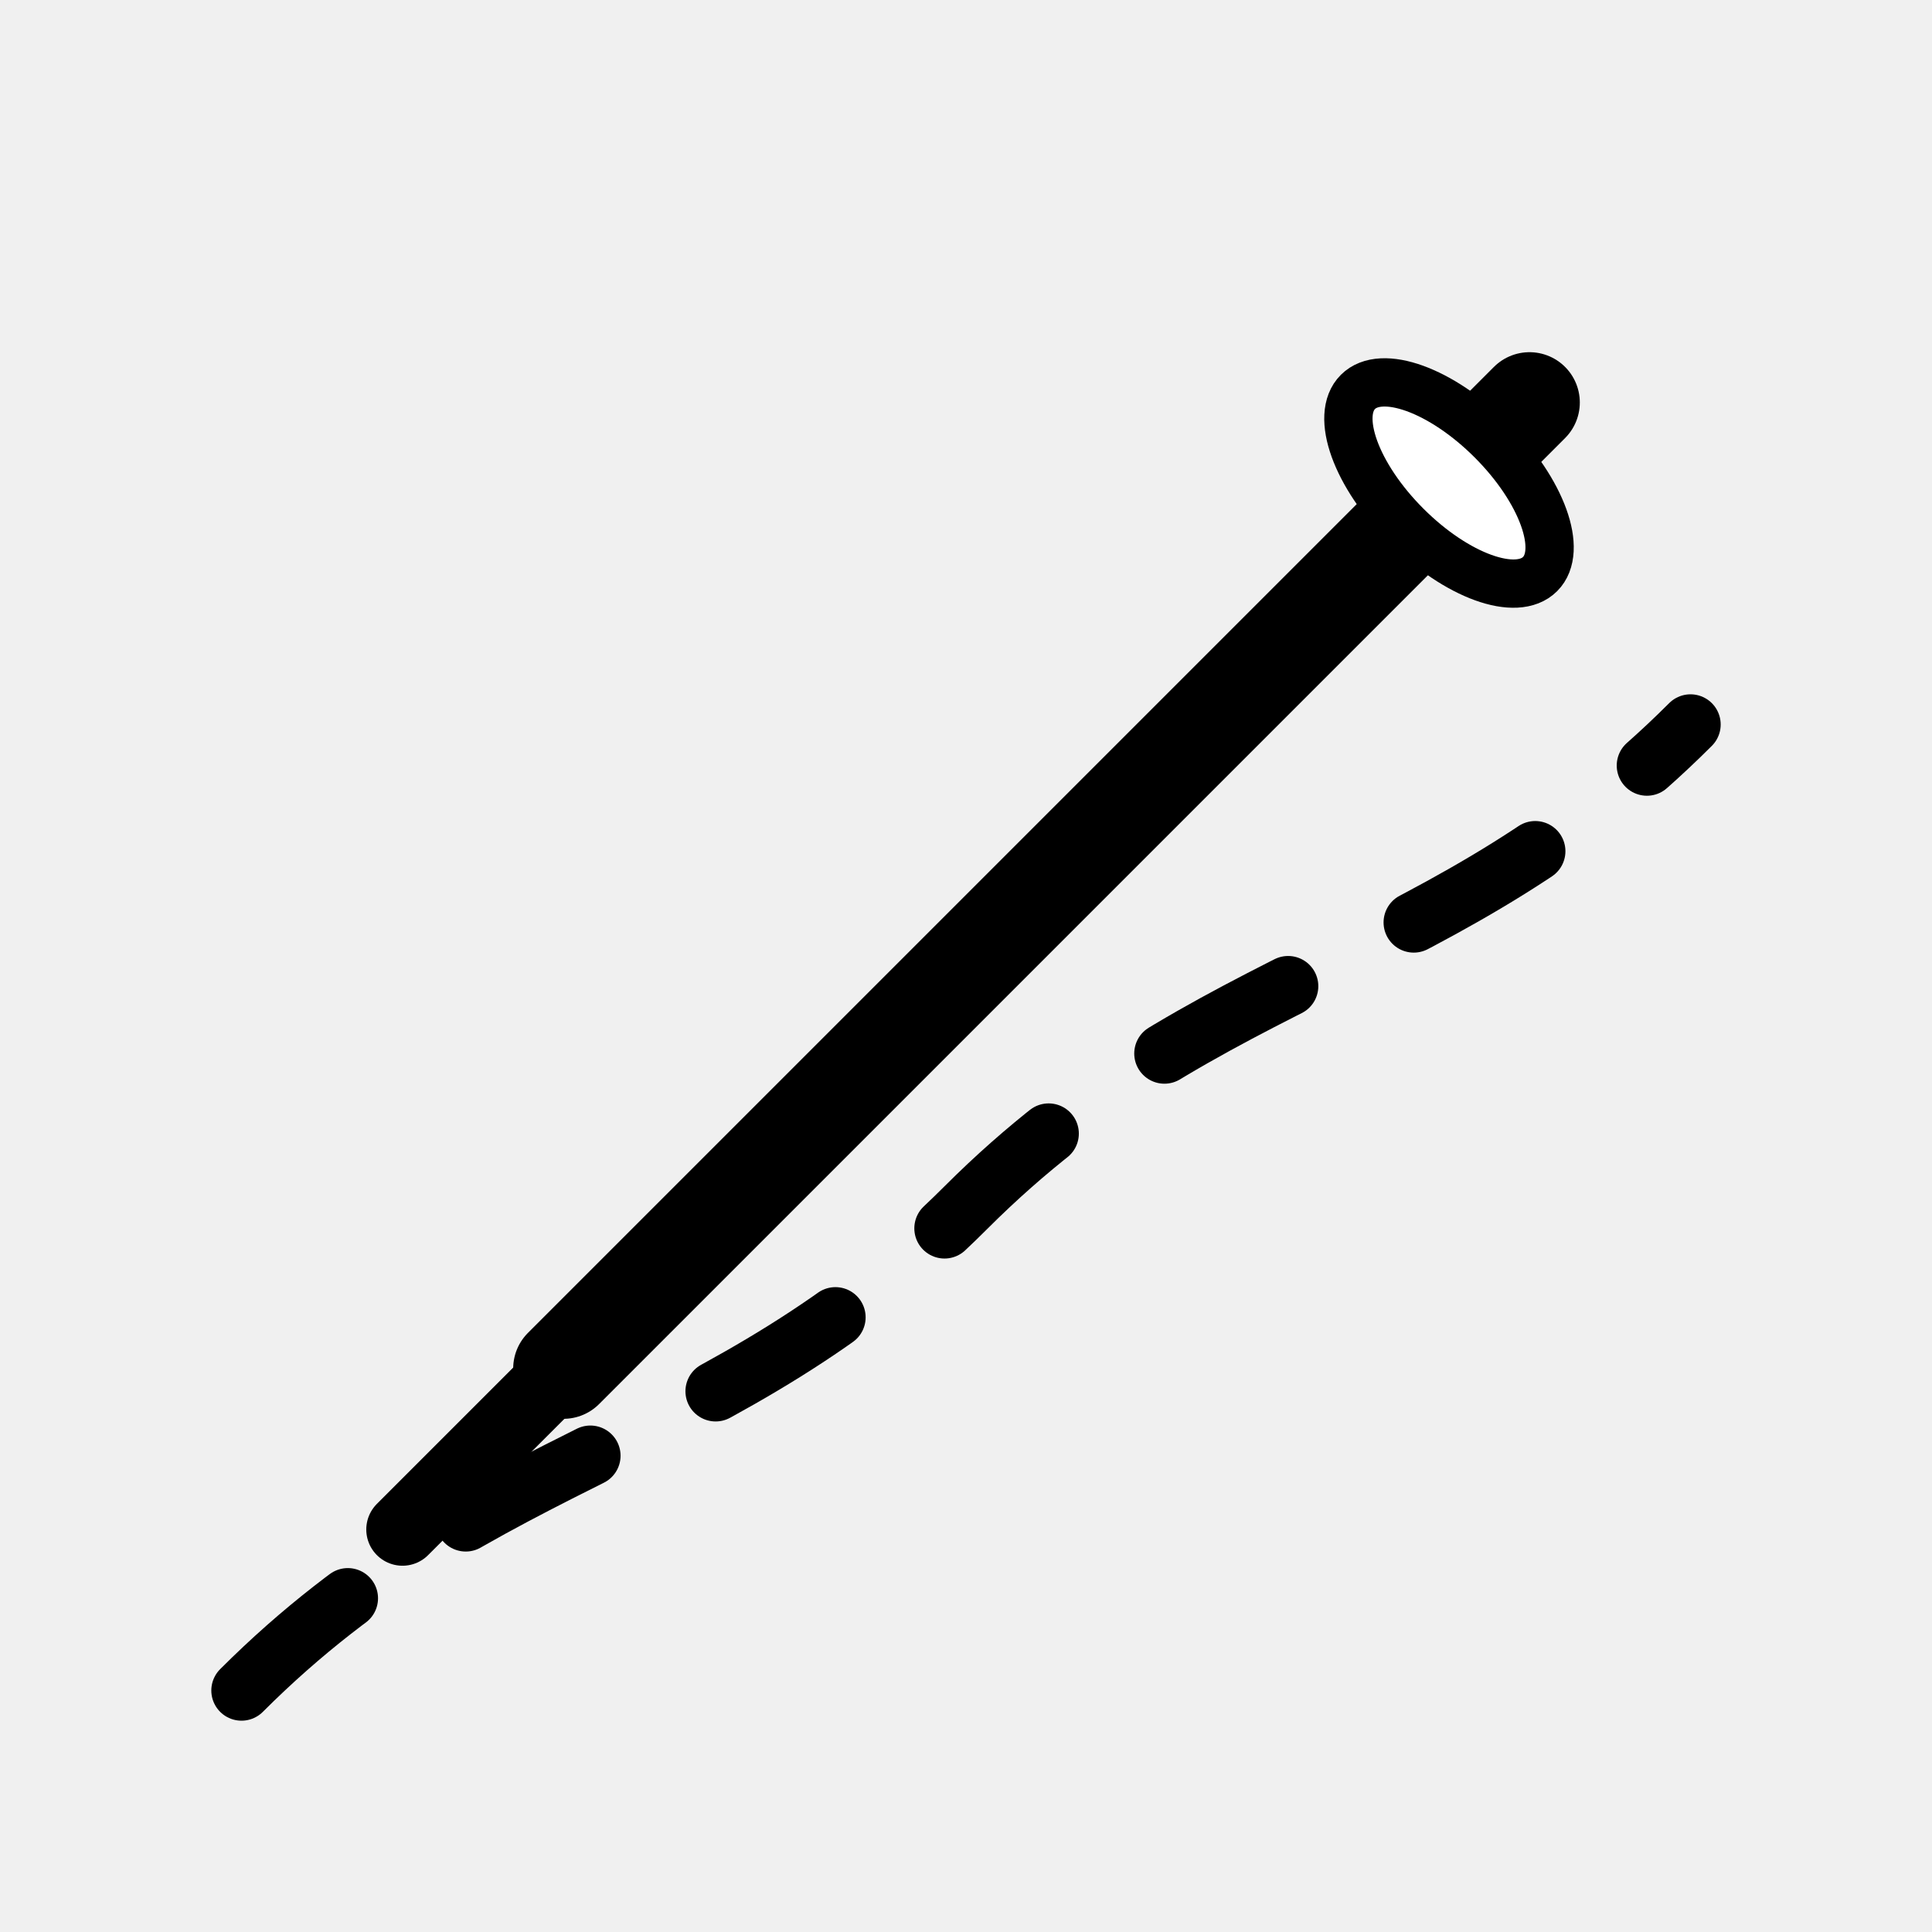
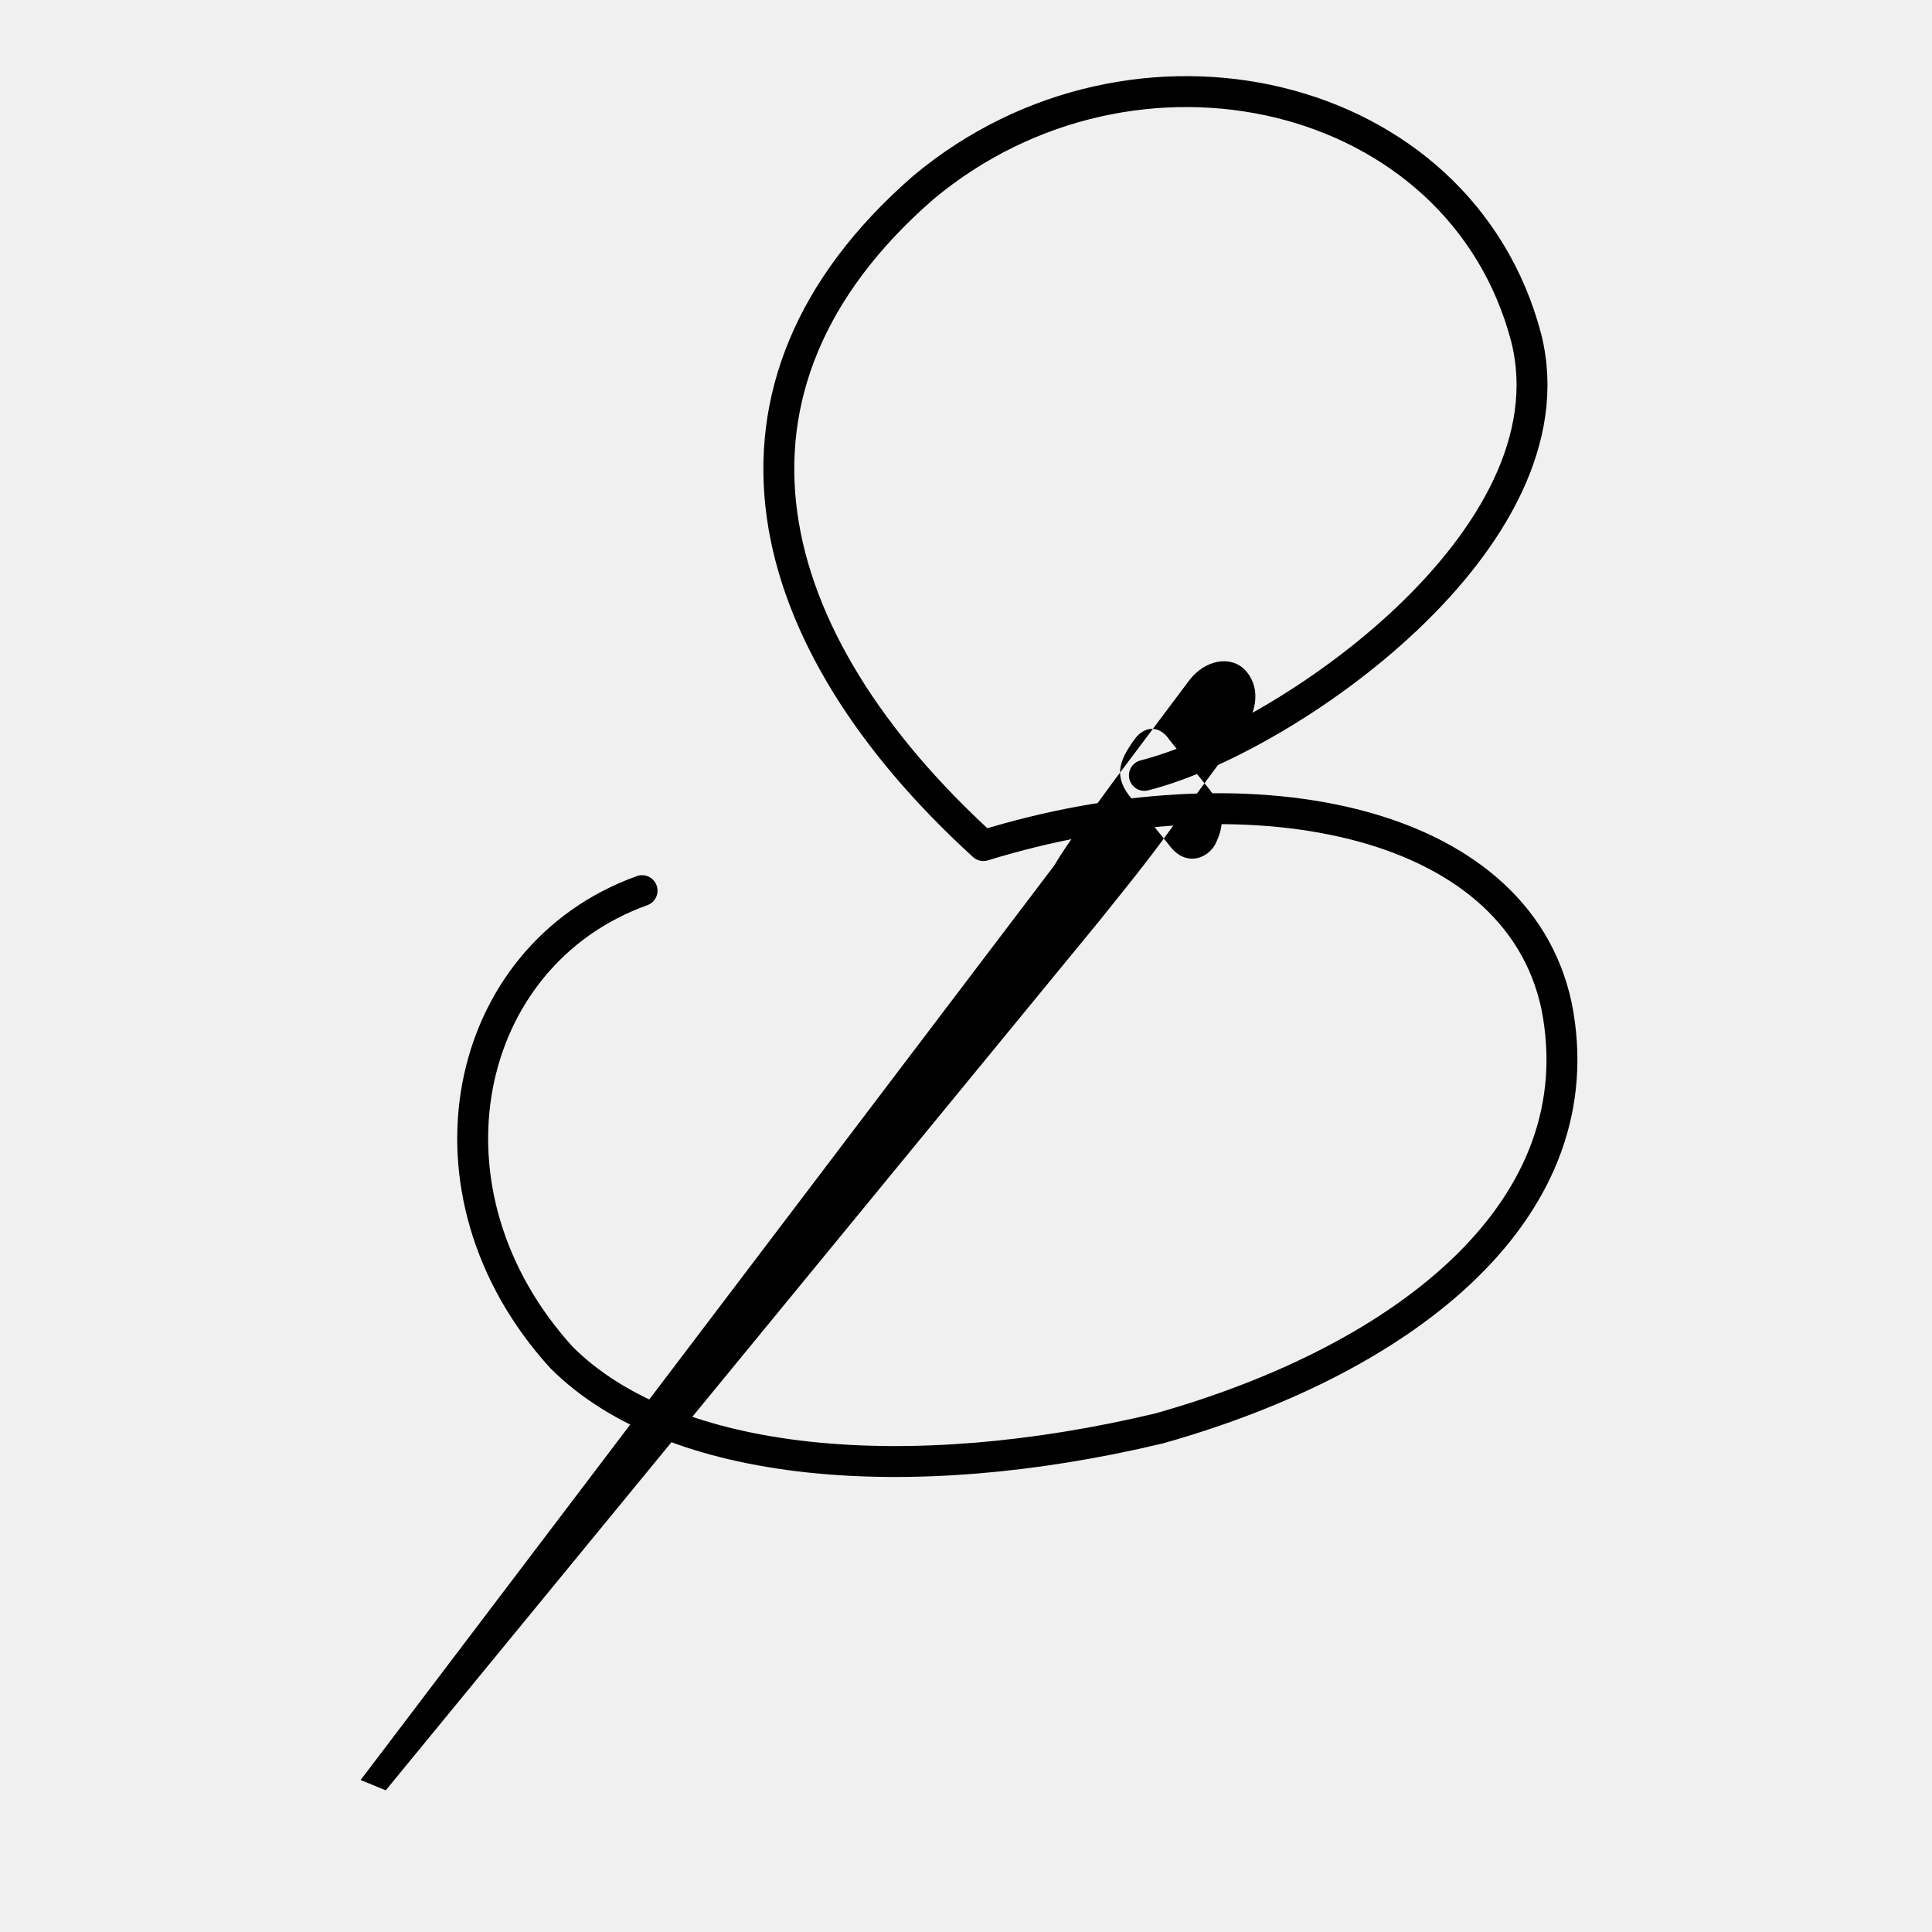
- <svg xmlns="http://www.w3.org/2000/svg" viewBox="0 0 48 48" fill="none">
-   <path d="M38 10L14 34" stroke="#000000" stroke-width="2.5" stroke-linecap="round" />
-   <path d="M14 34L10 38" stroke="#000000" stroke-width="1.8" stroke-linecap="round" />
-   <ellipse cx="36" cy="12" rx="1.5" ry="3.2" transform="rotate(-45 36 12)" stroke="#000000" stroke-width="1.2" fill="#FFFFFF" />
-   <path d="M6 42C12 36 18 36 24 30C30 24 36 24 42 18" stroke="#000000" stroke-width="1.5" stroke-linecap="round" stroke-dasharray="3.5 3.5" />
+ <svg xmlns="http://www.w3.org/2000/svg" viewBox="0 0 300 300" fill="none">
+   <path d="M 56.0 276.4 L 163.7 134.4 C 166.0 130.5, 169.1 126.6, 173.0 121.2 L 184.7 105.6 C 187.1 102.5, 191.0 101.7, 193.3 104.0 C 195.6 106.4, 195.6 110.3, 192.5 114.2 L 181.6 129.0 C 177.7 134.4, 173.8 139.1, 170.7 143.0 L 59.9 278.0 Z M 176.1 114.9 C 173.8 118.1, 173.0 120.4, 175.3 123.5 L 181.6 131.3 C 183.9 134.4, 187.1 133.6, 188.6 131.3 C 190.2 128.2, 190.2 125.8, 187.9 122.7 L 181.6 114.9 C 180.1 112.6, 177.7 112.6, 176.1 114.9 Z" fill="currentColor" fill-rule="evenodd" />
+   <path d="M 99.7 138.3 C 71.6 148.4, 63.8 185.1, 87.2 210.8 C 104.4 228.0, 141.0 231.1, 180.0 221.8 C 219.0 210.8, 247.9 187.4, 241.7 156.2 C 235.4 126.6, 193.3 118.8, 152.7 131.3 C 117.6 99.3, 107.5 60.3, 143.4 29.1 C 176.1 1.8, 226.8 13.5, 237.0 52.5 C 244.8 83.7, 199.5 114.9, 177.7 120.4" stroke="currentColor" stroke-width="4.8" stroke-linecap="round" stroke-linejoin="round" />
</svg>
